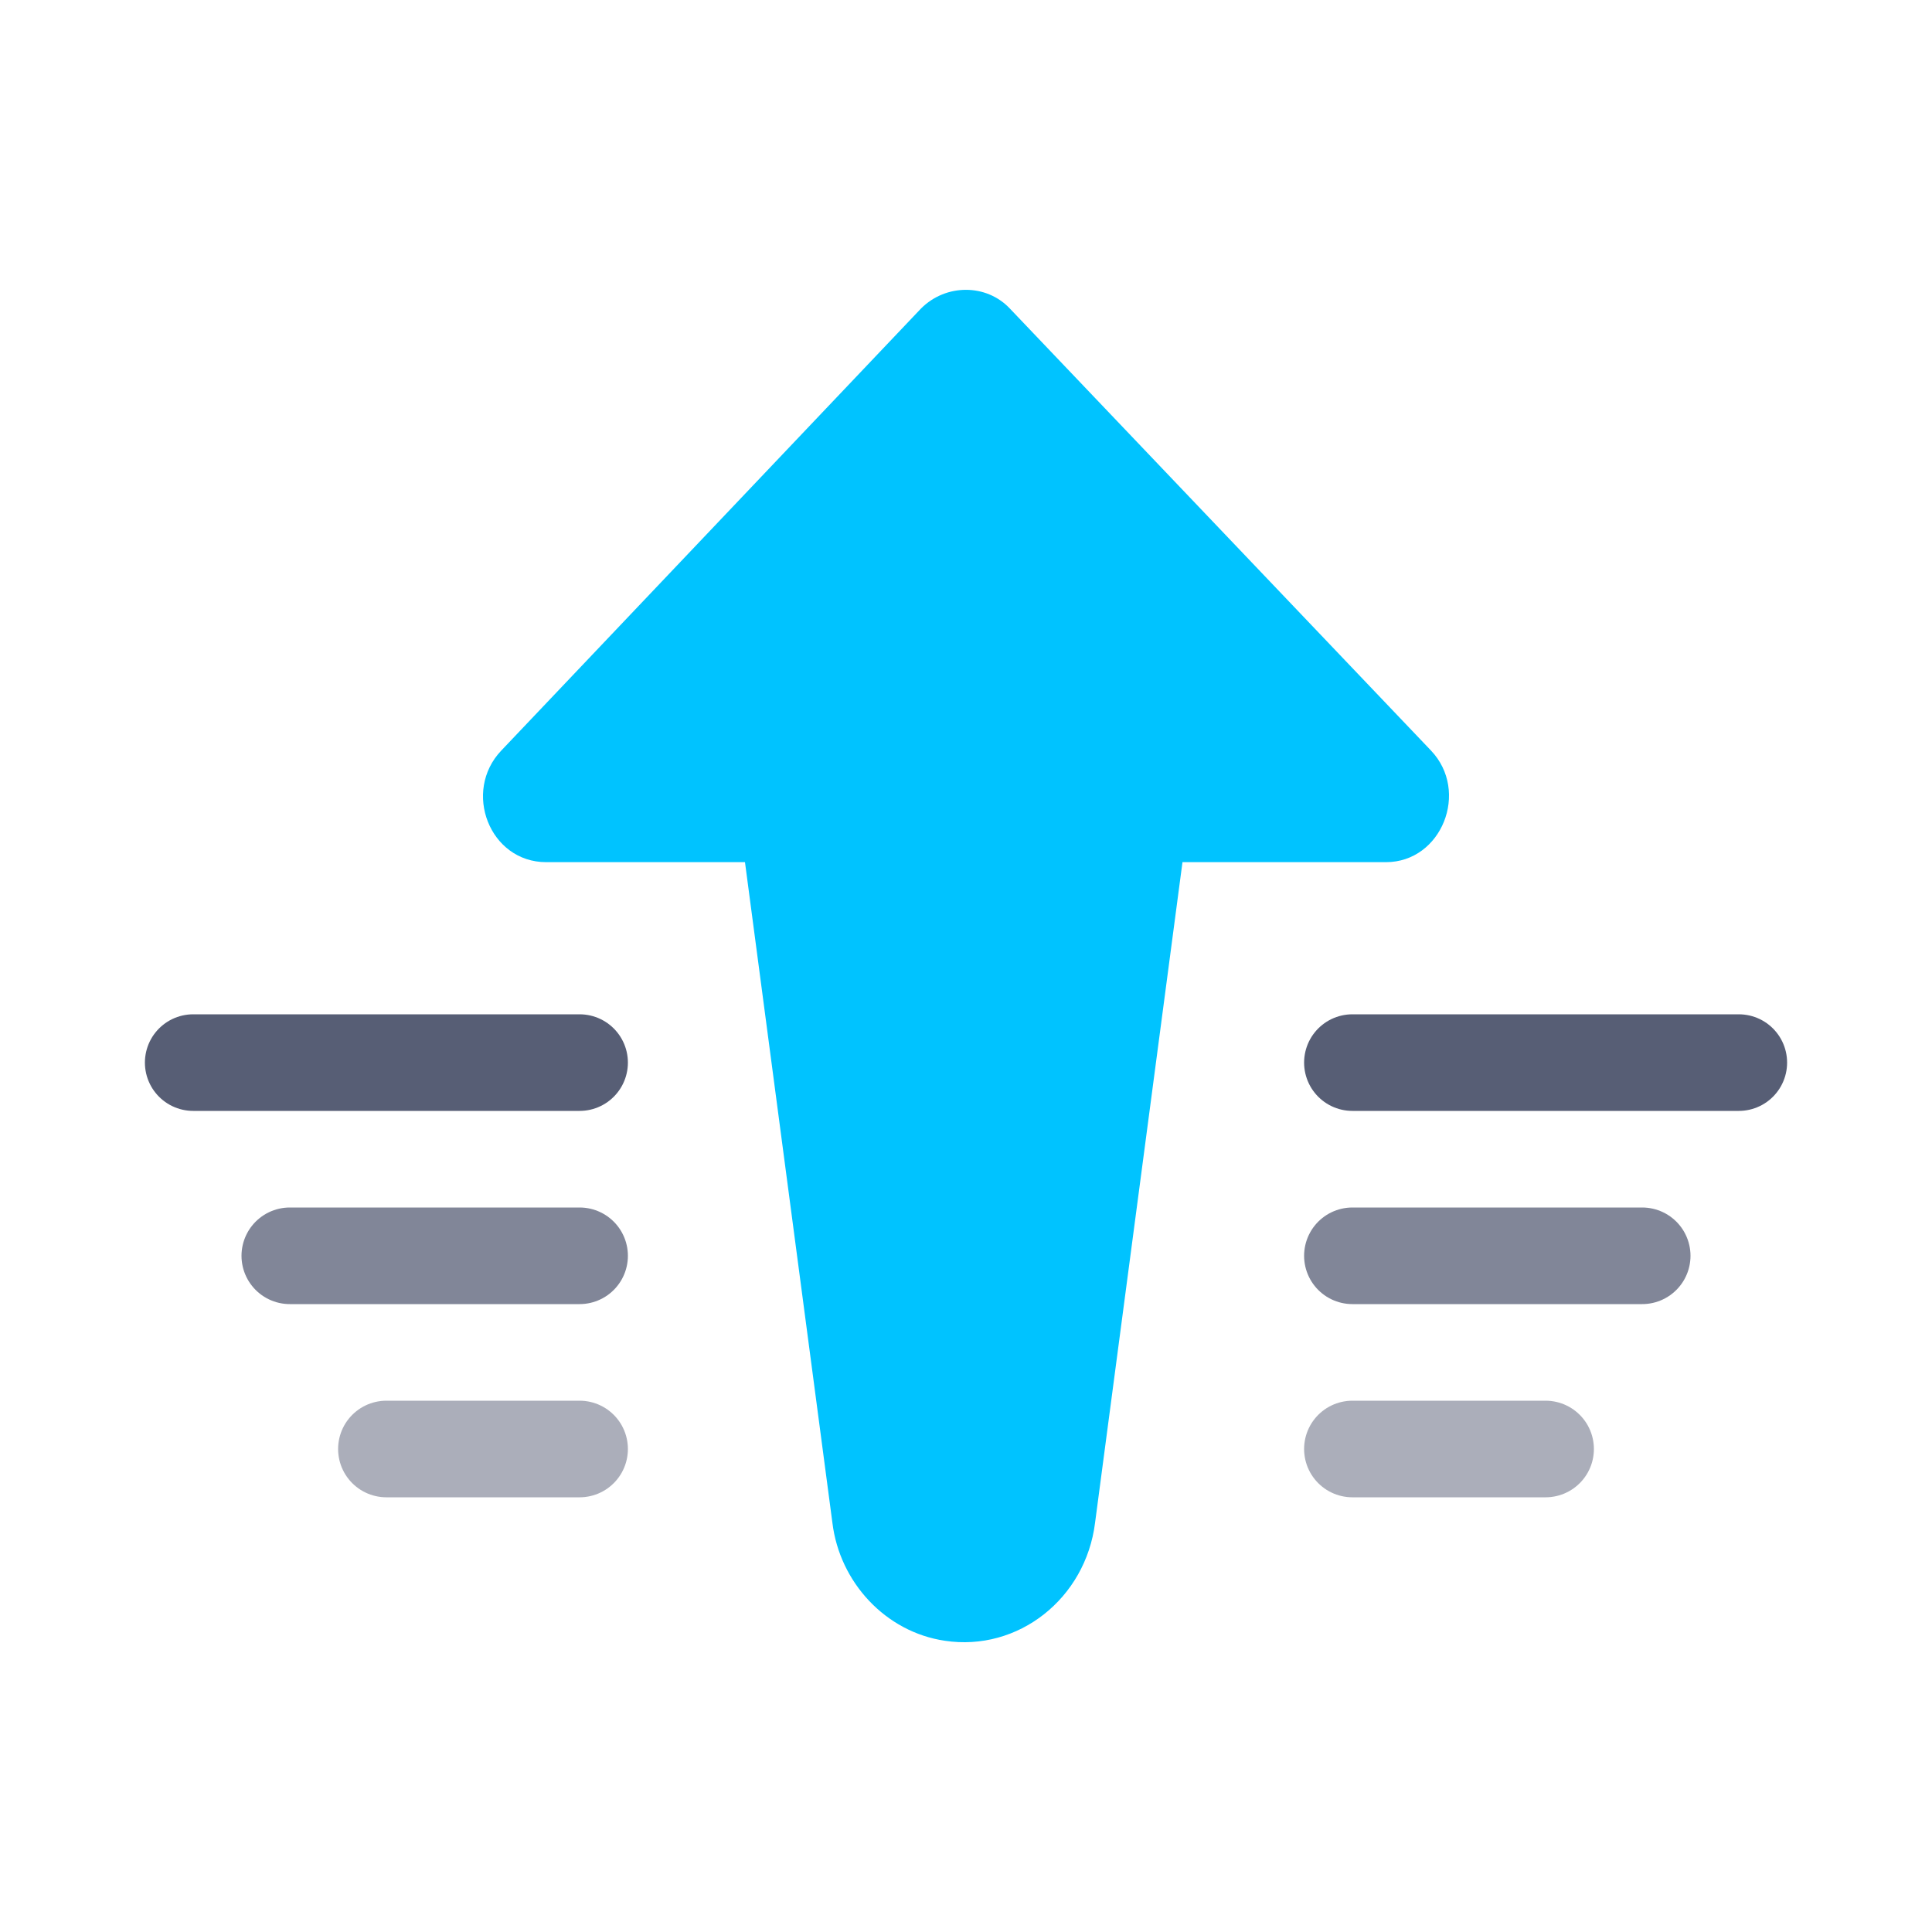
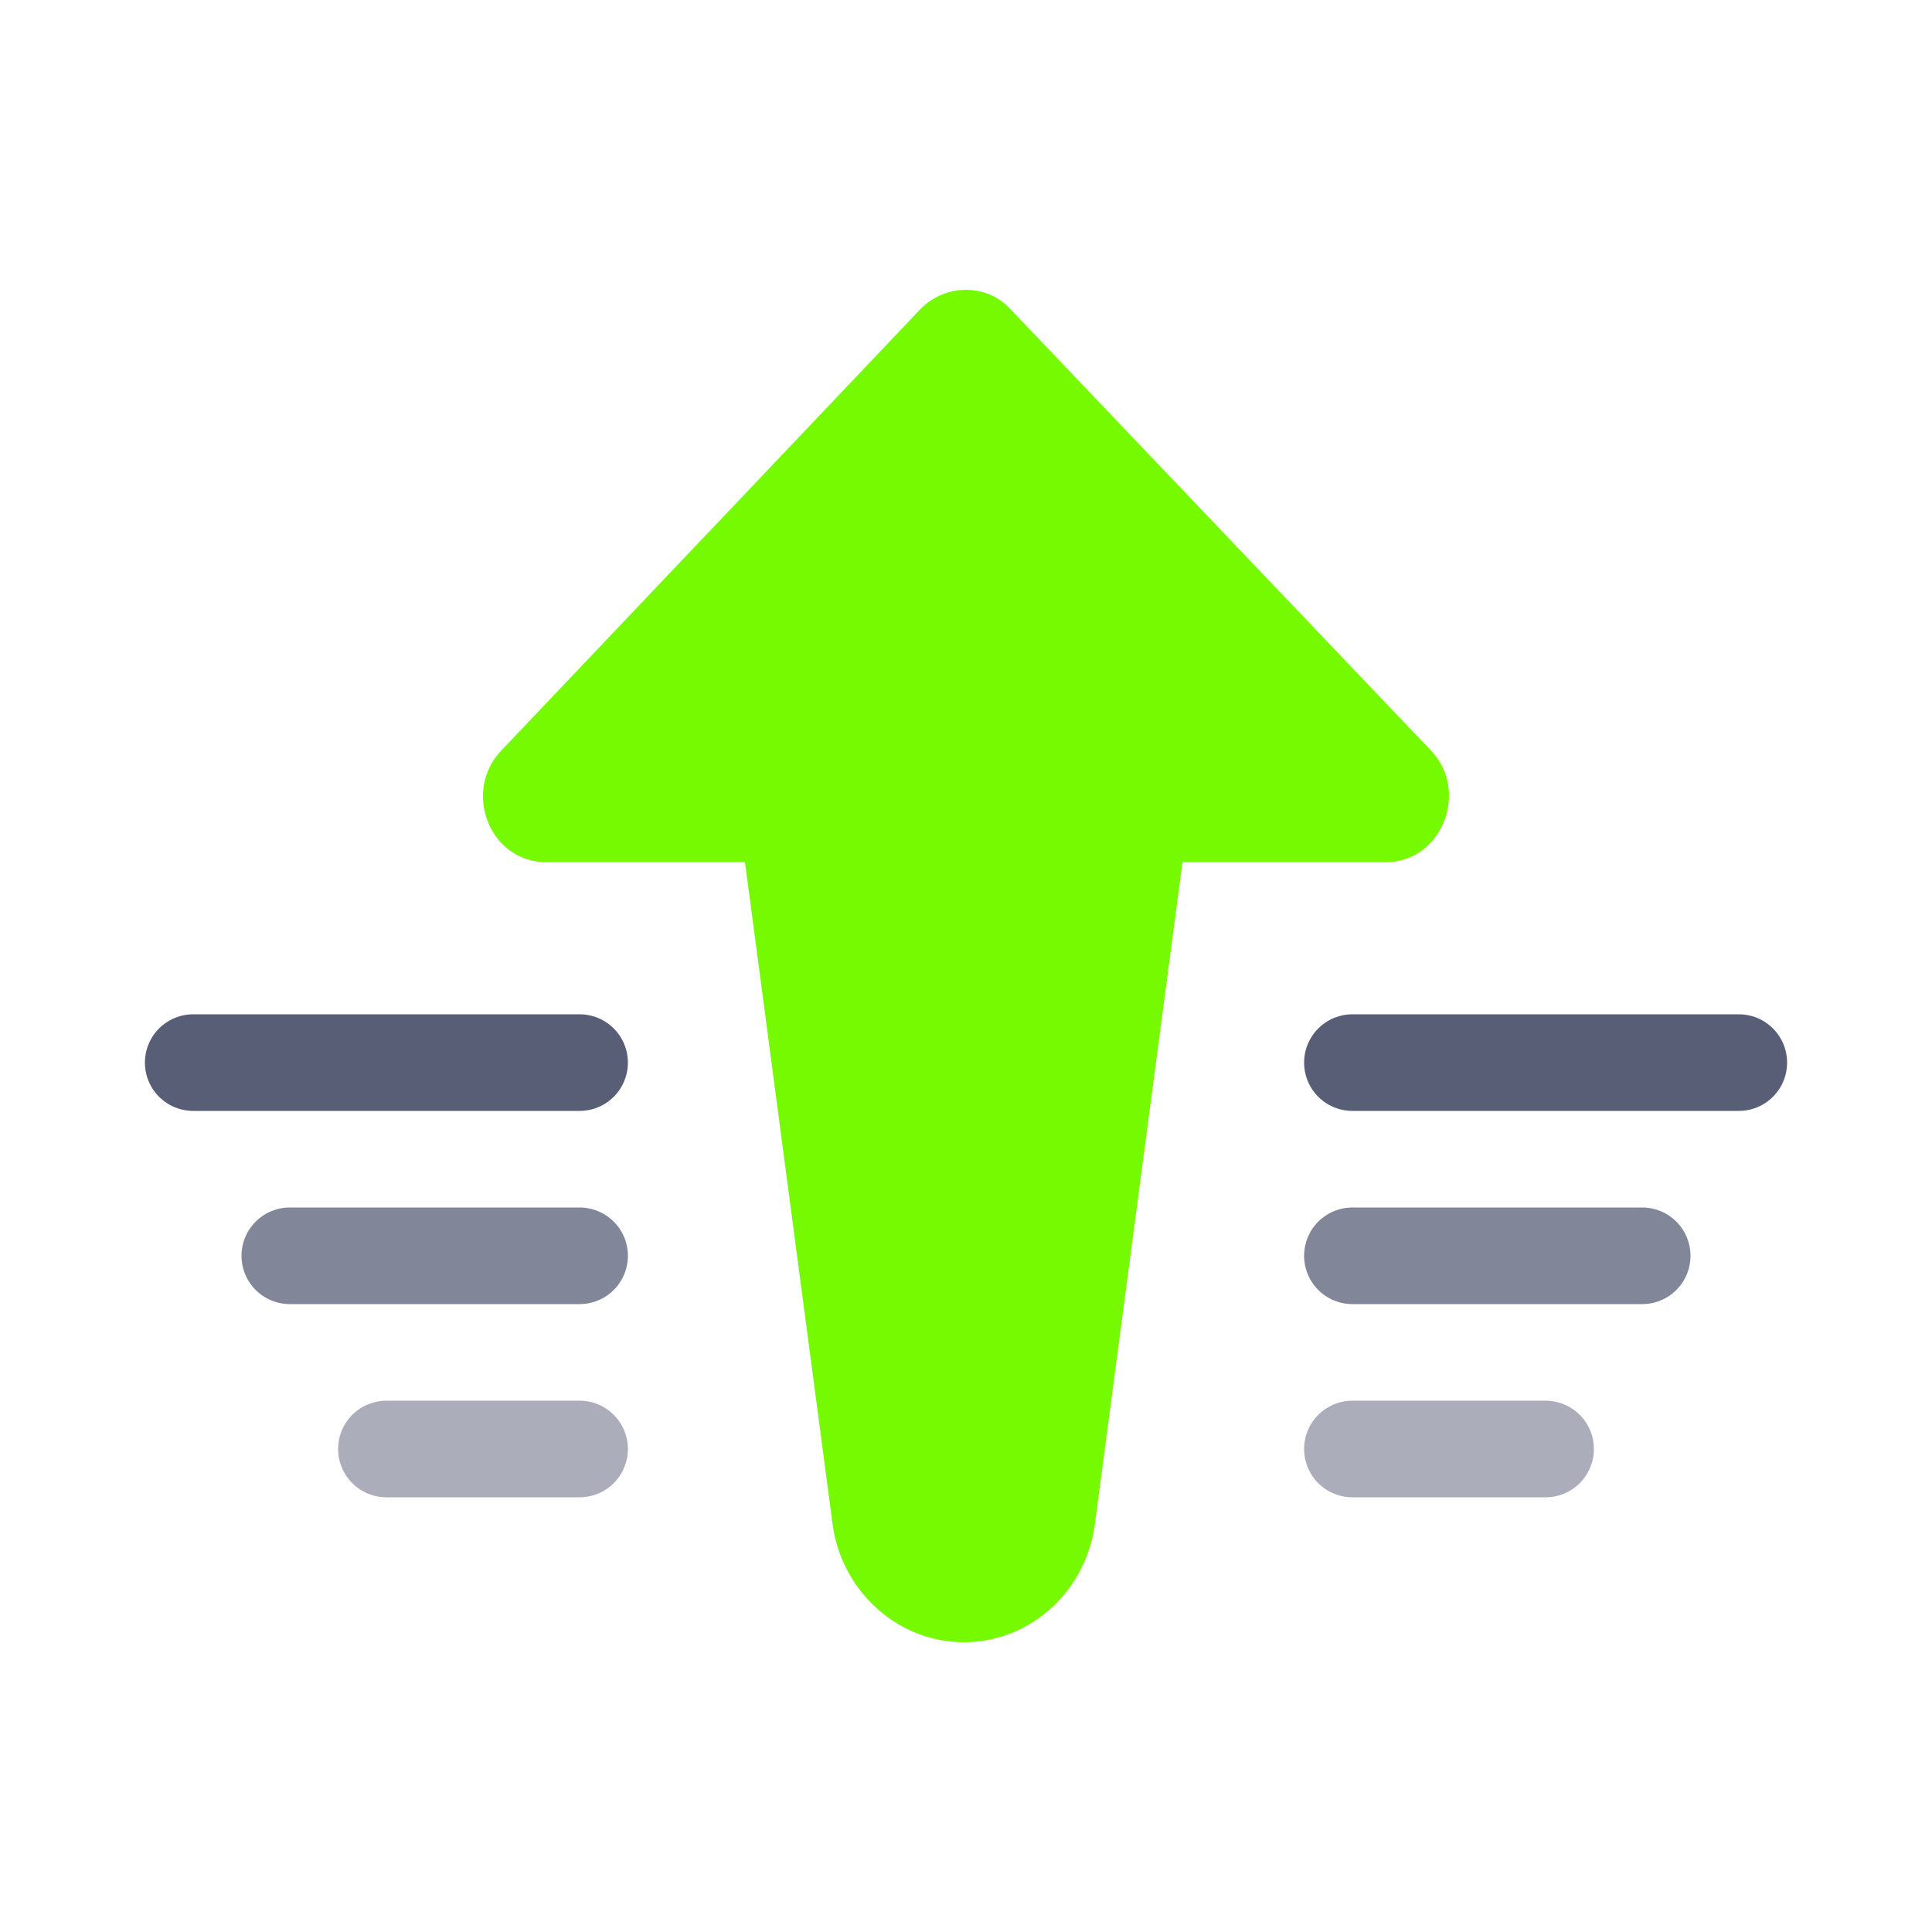
<svg xmlns="http://www.w3.org/2000/svg" width="20px" height="20px" viewBox="0 0 20 20" version="1.1">
  <defs />
  <g id="Page-1" stroke="none" stroke-width="1" fill="none" fill-rule="evenodd">
    <g id="send-front">
      <g transform="translate(2, 3)">
-         <path d="M12.348,5.925 L10.241,5.925 L9.336,12.764 C9.238,13.548 8.54,14.1 7.781,13.985 C7.169,13.895 6.692,13.381 6.617,12.764 L5.712,5.925 L3.654,5.925 C3.068,5.925 2.785,5.193 3.19,4.769 L7.535,0.193 C7.792,-0.064 8.21,-0.064 8.453,0.193 L12.813,4.769 C13.217,5.193 12.923,5.925 12.348,5.925" id="Fill-1" fill="#00c3ff" />
+         <path d="M12.348,5.925 L10.241,5.925 L9.336,12.764 C9.238,13.548 8.54,14.1 7.781,13.985 C7.169,13.895 6.692,13.381 6.617,12.764 L5.712,5.925 L3.654,5.925 C3.068,5.925 2.785,5.193 3.19,4.769 L7.535,0.193 C7.792,-0.064 8.21,-0.064 8.453,0.193 L12.813,4.769 C13.217,5.193 12.923,5.925 12.348,5.925" id="Fill-1" fill="#76fa02" />
        <path d="M12,8 L16,8" id="Stroke-6" stroke="#575E75" stroke-linecap="round" stroke-linejoin="round" />
        <path d="M12,10 L15,10" id="Stroke-6-Copy" stroke="#575E75" opacity="0.75" stroke-linecap="round" stroke-linejoin="round" />
        <path d="M12,12 L14,12" id="Stroke-6-Copy-2" stroke="#575E75" opacity="0.5" stroke-linecap="round" stroke-linejoin="round" />
        <path d="M0,8 L4,8" id="Stroke-10" stroke="#575E75" stroke-linecap="round" stroke-linejoin="round" />
        <path d="M1,10 L4,10" id="Stroke-10-Copy" stroke="#575E75" opacity="0.75" stroke-linecap="round" stroke-linejoin="round" />
        <path d="M2,12 L4,12" id="Stroke-10-Copy-2" stroke="#575E75" opacity="0.5" stroke-linecap="round" stroke-linejoin="round" />
      </g>
    </g>
  </g>
</svg>
